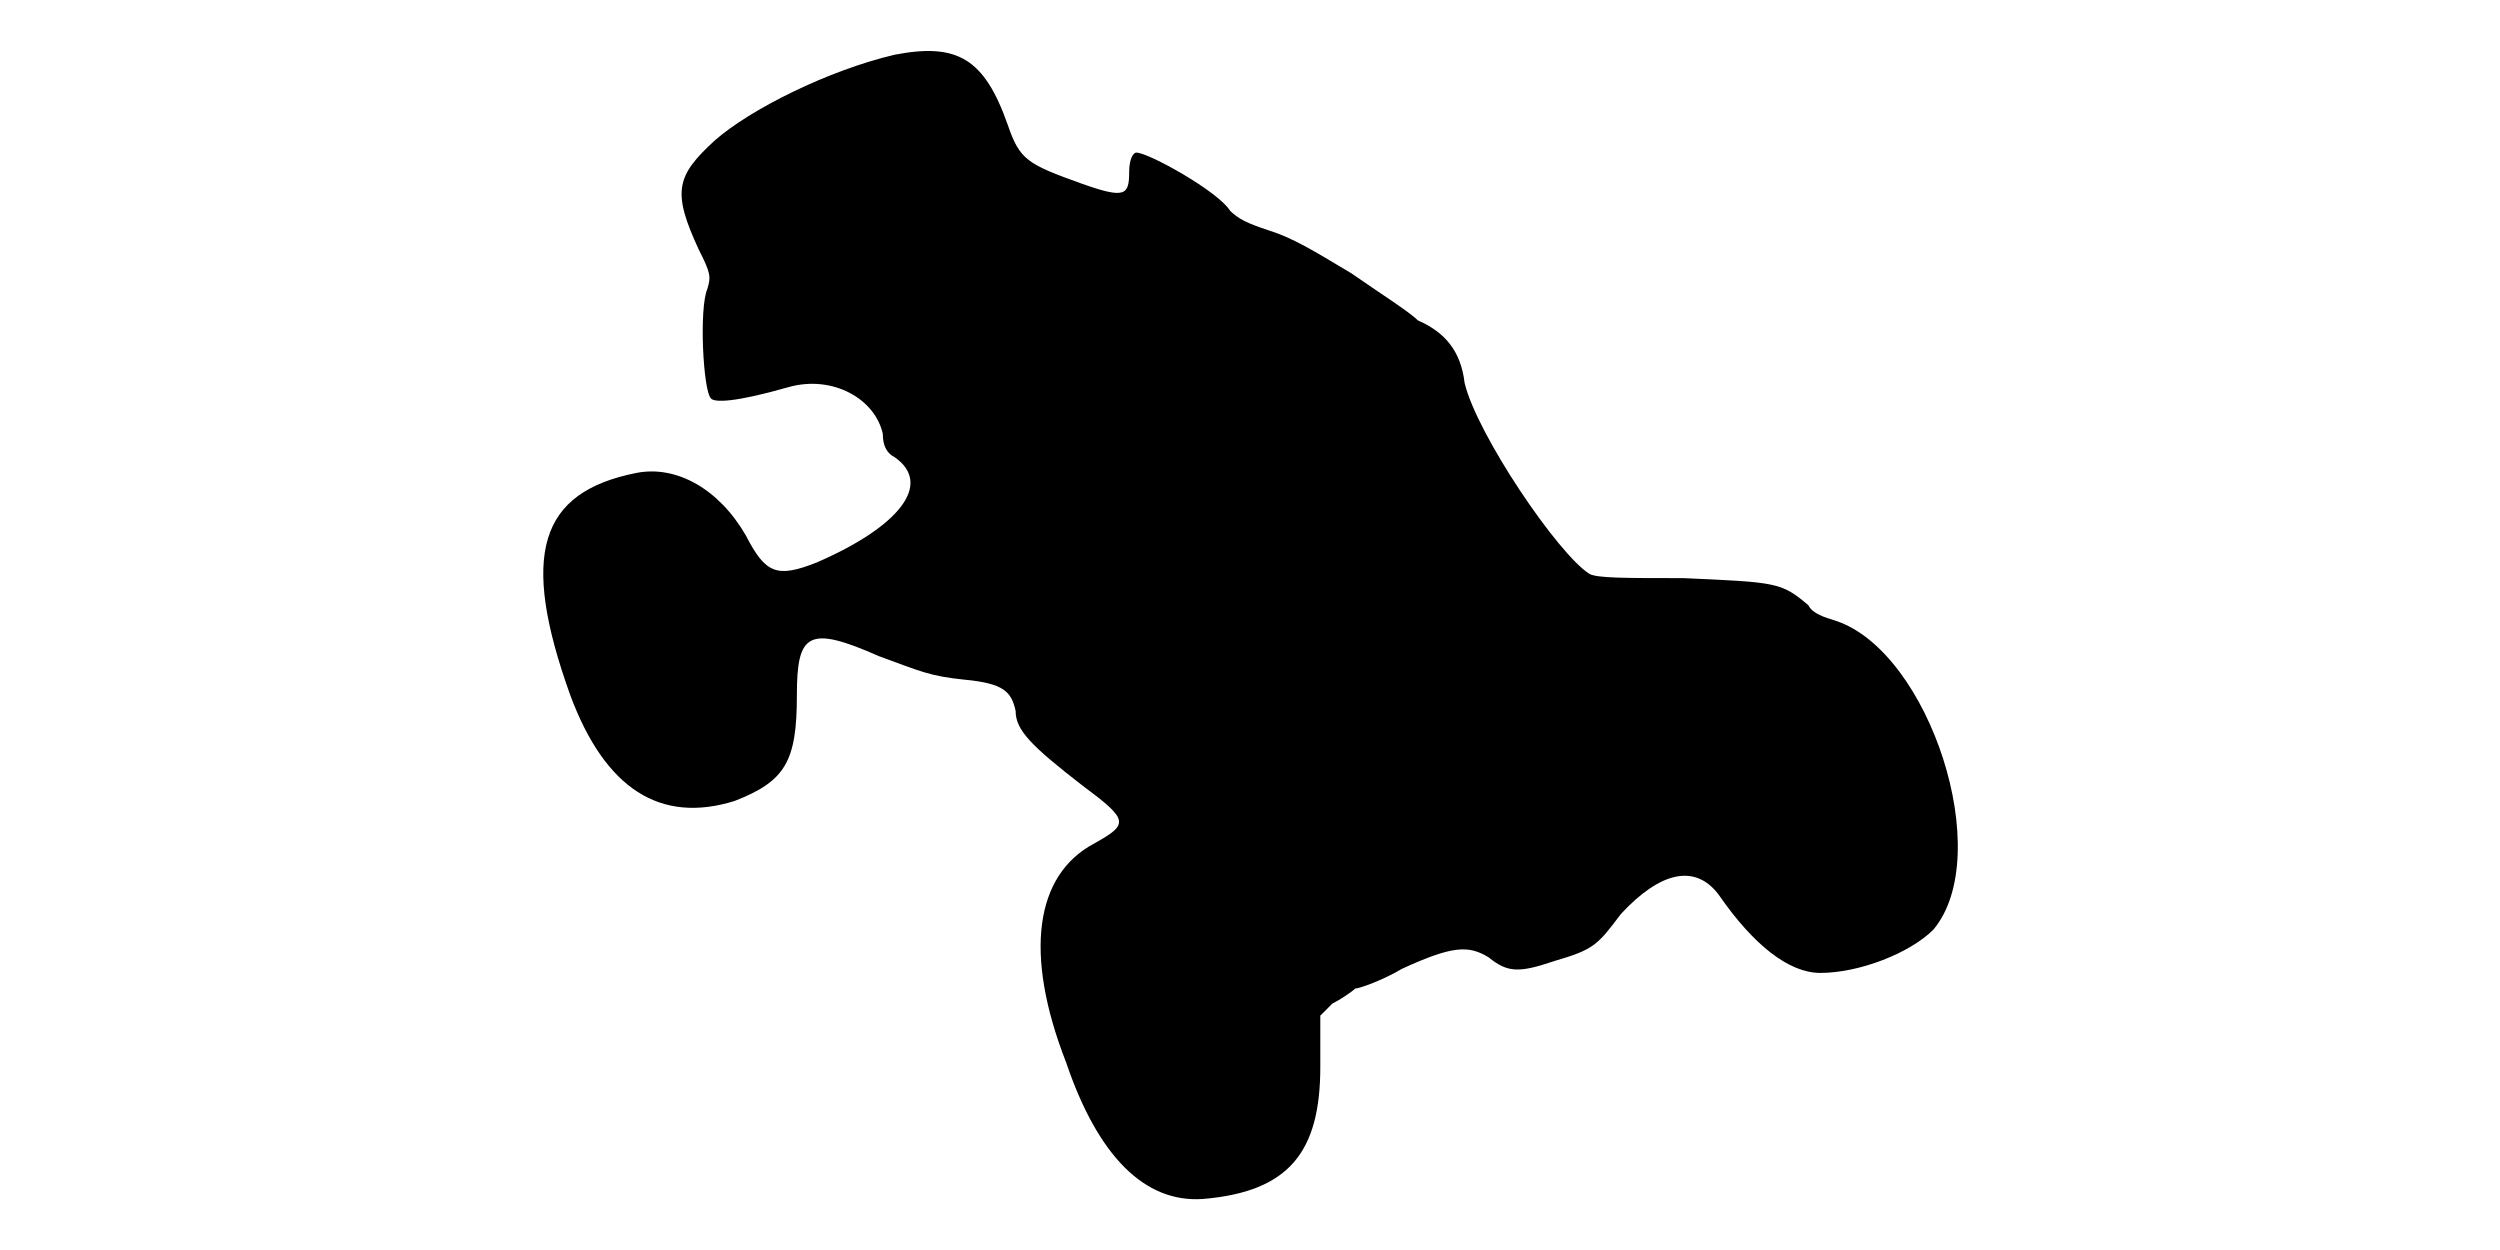
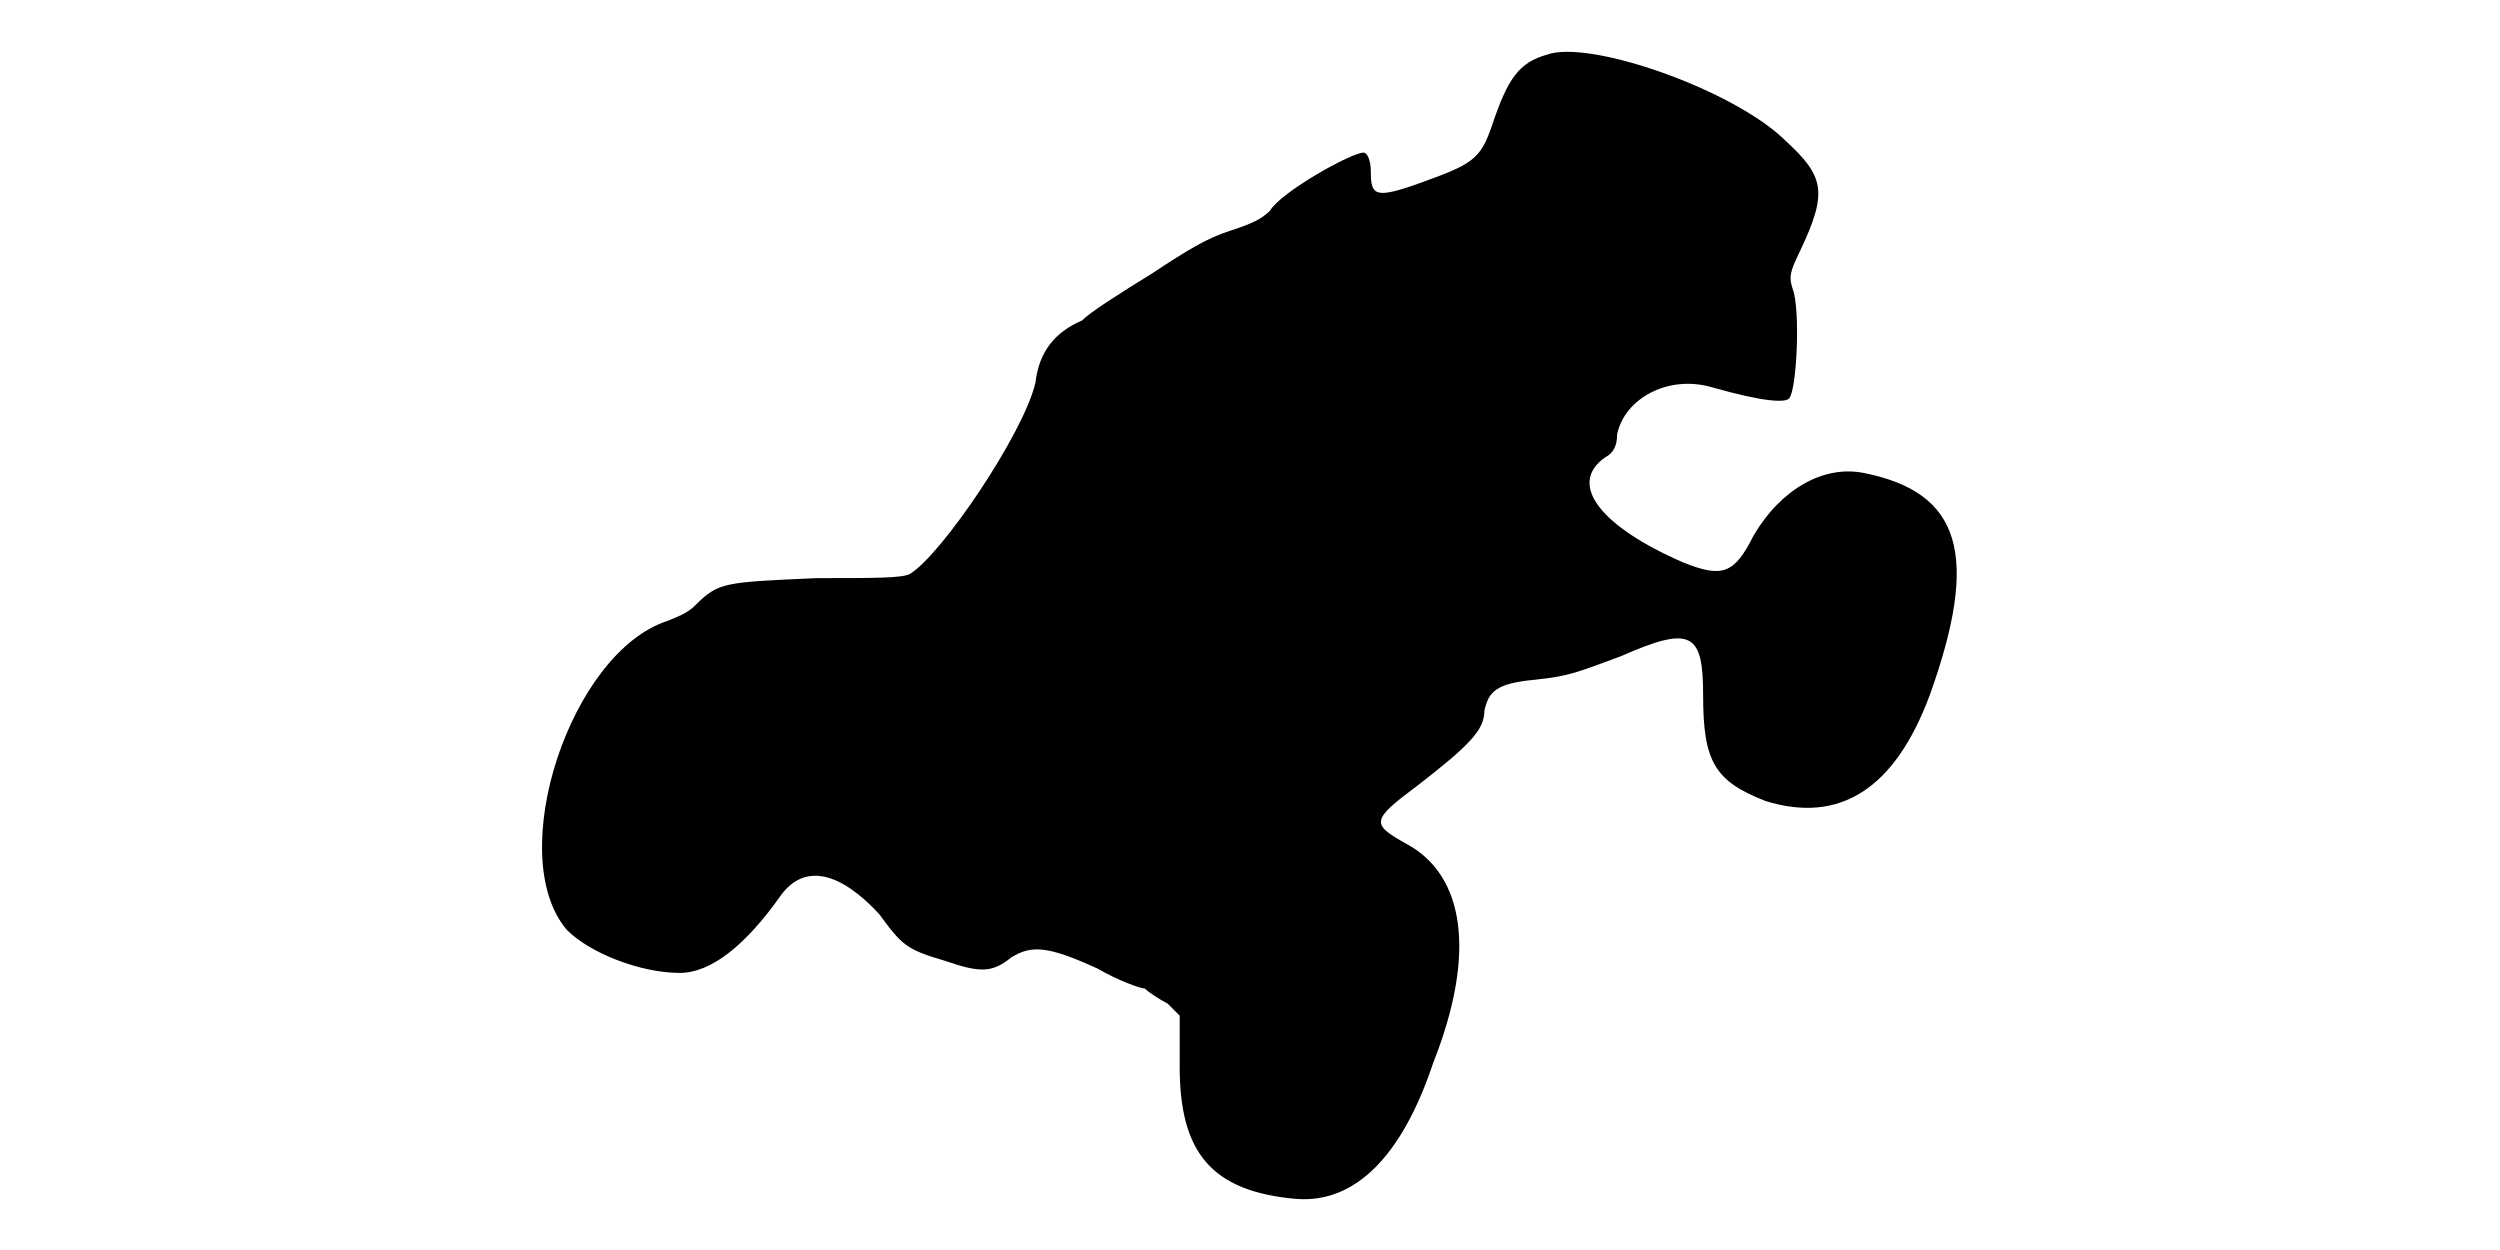
<svg xmlns="http://www.w3.org/2000/svg" viewBox="0 0 48 24">
-   <path d="M17.18 1.05c-1.28.3-2.78 1.05-3.46 1.65-.74.68-.82.98-.3 2.1.23.45.23.52.16.75-.16.38-.08 1.95.07 2.1.07.08.45.08 1.5-.22.83-.23 1.65.22 1.8.9 0 .22.07.37.23.45.74.52.07 1.34-1.5 2.02-.76.3-.98.22-1.36-.52-.52-.9-1.34-1.35-2.1-1.2-1.87.37-2.24 1.57-1.27 4.27.67 1.8 1.73 2.47 3.15 2.03.98-.38 1.2-.76 1.2-2.03 0-1.2.22-1.35 1.58-.75.82.3.97.38 1.64.45.75.07.9.23.98.6 0 .37.3.67 1.28 1.43.9.67.9.74.22 1.12-1.12.6-1.35 2.1-.53 4.2.61 1.8 1.51 2.7 2.63 2.62 1.65-.14 2.25-.9 2.25-2.54l0-.98.23-.23c.14-.07.37-.22.44-.29.08 0 .53-.16.9-.38.98-.45 1.28-.45 1.66-.22.37.3.59.3 1.27.07.75-.22.82-.3 1.27-.9.76-.82 1.43-.97 1.88-.37.67.97 1.35 1.5 1.95 1.5.75 0 1.72-.38 2.17-.83 1.2-1.43-.07-5.33-1.87-5.93-.23-.07-.45-.14-.53-.3-.52-.44-.6-.44-2.4-.52-1.12 0-1.65 0-1.8-.08-.6-.37-2.17-2.69-2.4-3.67-.07-.6-.37-.97-.9-1.2-.14-.15-.74-.53-1.27-.9-.75-.45-1.13-.68-1.57-.82-.46-.15-.6-.23-.76-.38-.22-.37-1.57-1.12-1.8-1.12-.07 0-.14.14-.14.37 0 .45-.08.52-.9.23-1.06-.38-1.2-.46-1.43-1.13-.45-1.28-.97-1.58-2.17-1.35z" />
+   <path d="M29.7 1.05c-.53.15-.75.45-1.05 1.35-.23.67-.37.75-1.43 1.13-.82.29-.9.22-.9-.23 0-.23-.07-.37-.14-.37-.23 0-1.58.75-1.8 1.12-.16.15-.3.23-.76.38-.44.14-.82.37-1.5.82-.6.37-1.2.75-1.34.9-.53.23-.83.6-.9 1.2-.23.98-1.8 3.3-2.41 3.67-.15.08-.67.08-1.79.08-1.8.08-1.88.08-2.33.52-.15.16-.37.23-.53.3-1.87.6-3.15 4.5-1.94 5.93.44.45 1.42.83 2.17.83.6 0 1.27-.53 1.95-1.5.45-.6 1.12-.45 1.88.37.44.6.52.68 1.27.9.67.23.9.23 1.27-.07.38-.23.68-.23 1.66.22.37.22.82.38.9.38.07.07.3.22.44.29l.23.23 0 .98c0 1.64.6 2.4 2.25 2.54 1.12.08 2.02-.82 2.62-2.62.83-2.1.6-3.6-.52-4.2-.68-.38-.68-.45.22-1.12.98-.76 1.28-1.06 1.28-1.43.08-.37.22-.53.98-.6.67-.07.82-.15 1.64-.45 1.36-.6 1.58-.45 1.58.75 0 1.27.22 1.65 1.2 2.03 1.42.44 2.48-.23 3.15-2.03.97-2.7.6-3.9-1.27-4.27-.76-.15-1.58.3-2.11 1.2-.37.74-.6.82-1.35.52-1.57-.68-2.24-1.5-1.5-2.02.16-.08.23-.23.23-.45.15-.68.97-1.13 1.8-.9 1.05.3 1.43.3 1.5.22.15-.15.22-1.72.07-2.1-.07-.23-.07-.3.15-.75.53-1.12.45-1.42-.29-2.1-.98-.97-3.76-1.95-4.58-1.65z" />
</svg>
